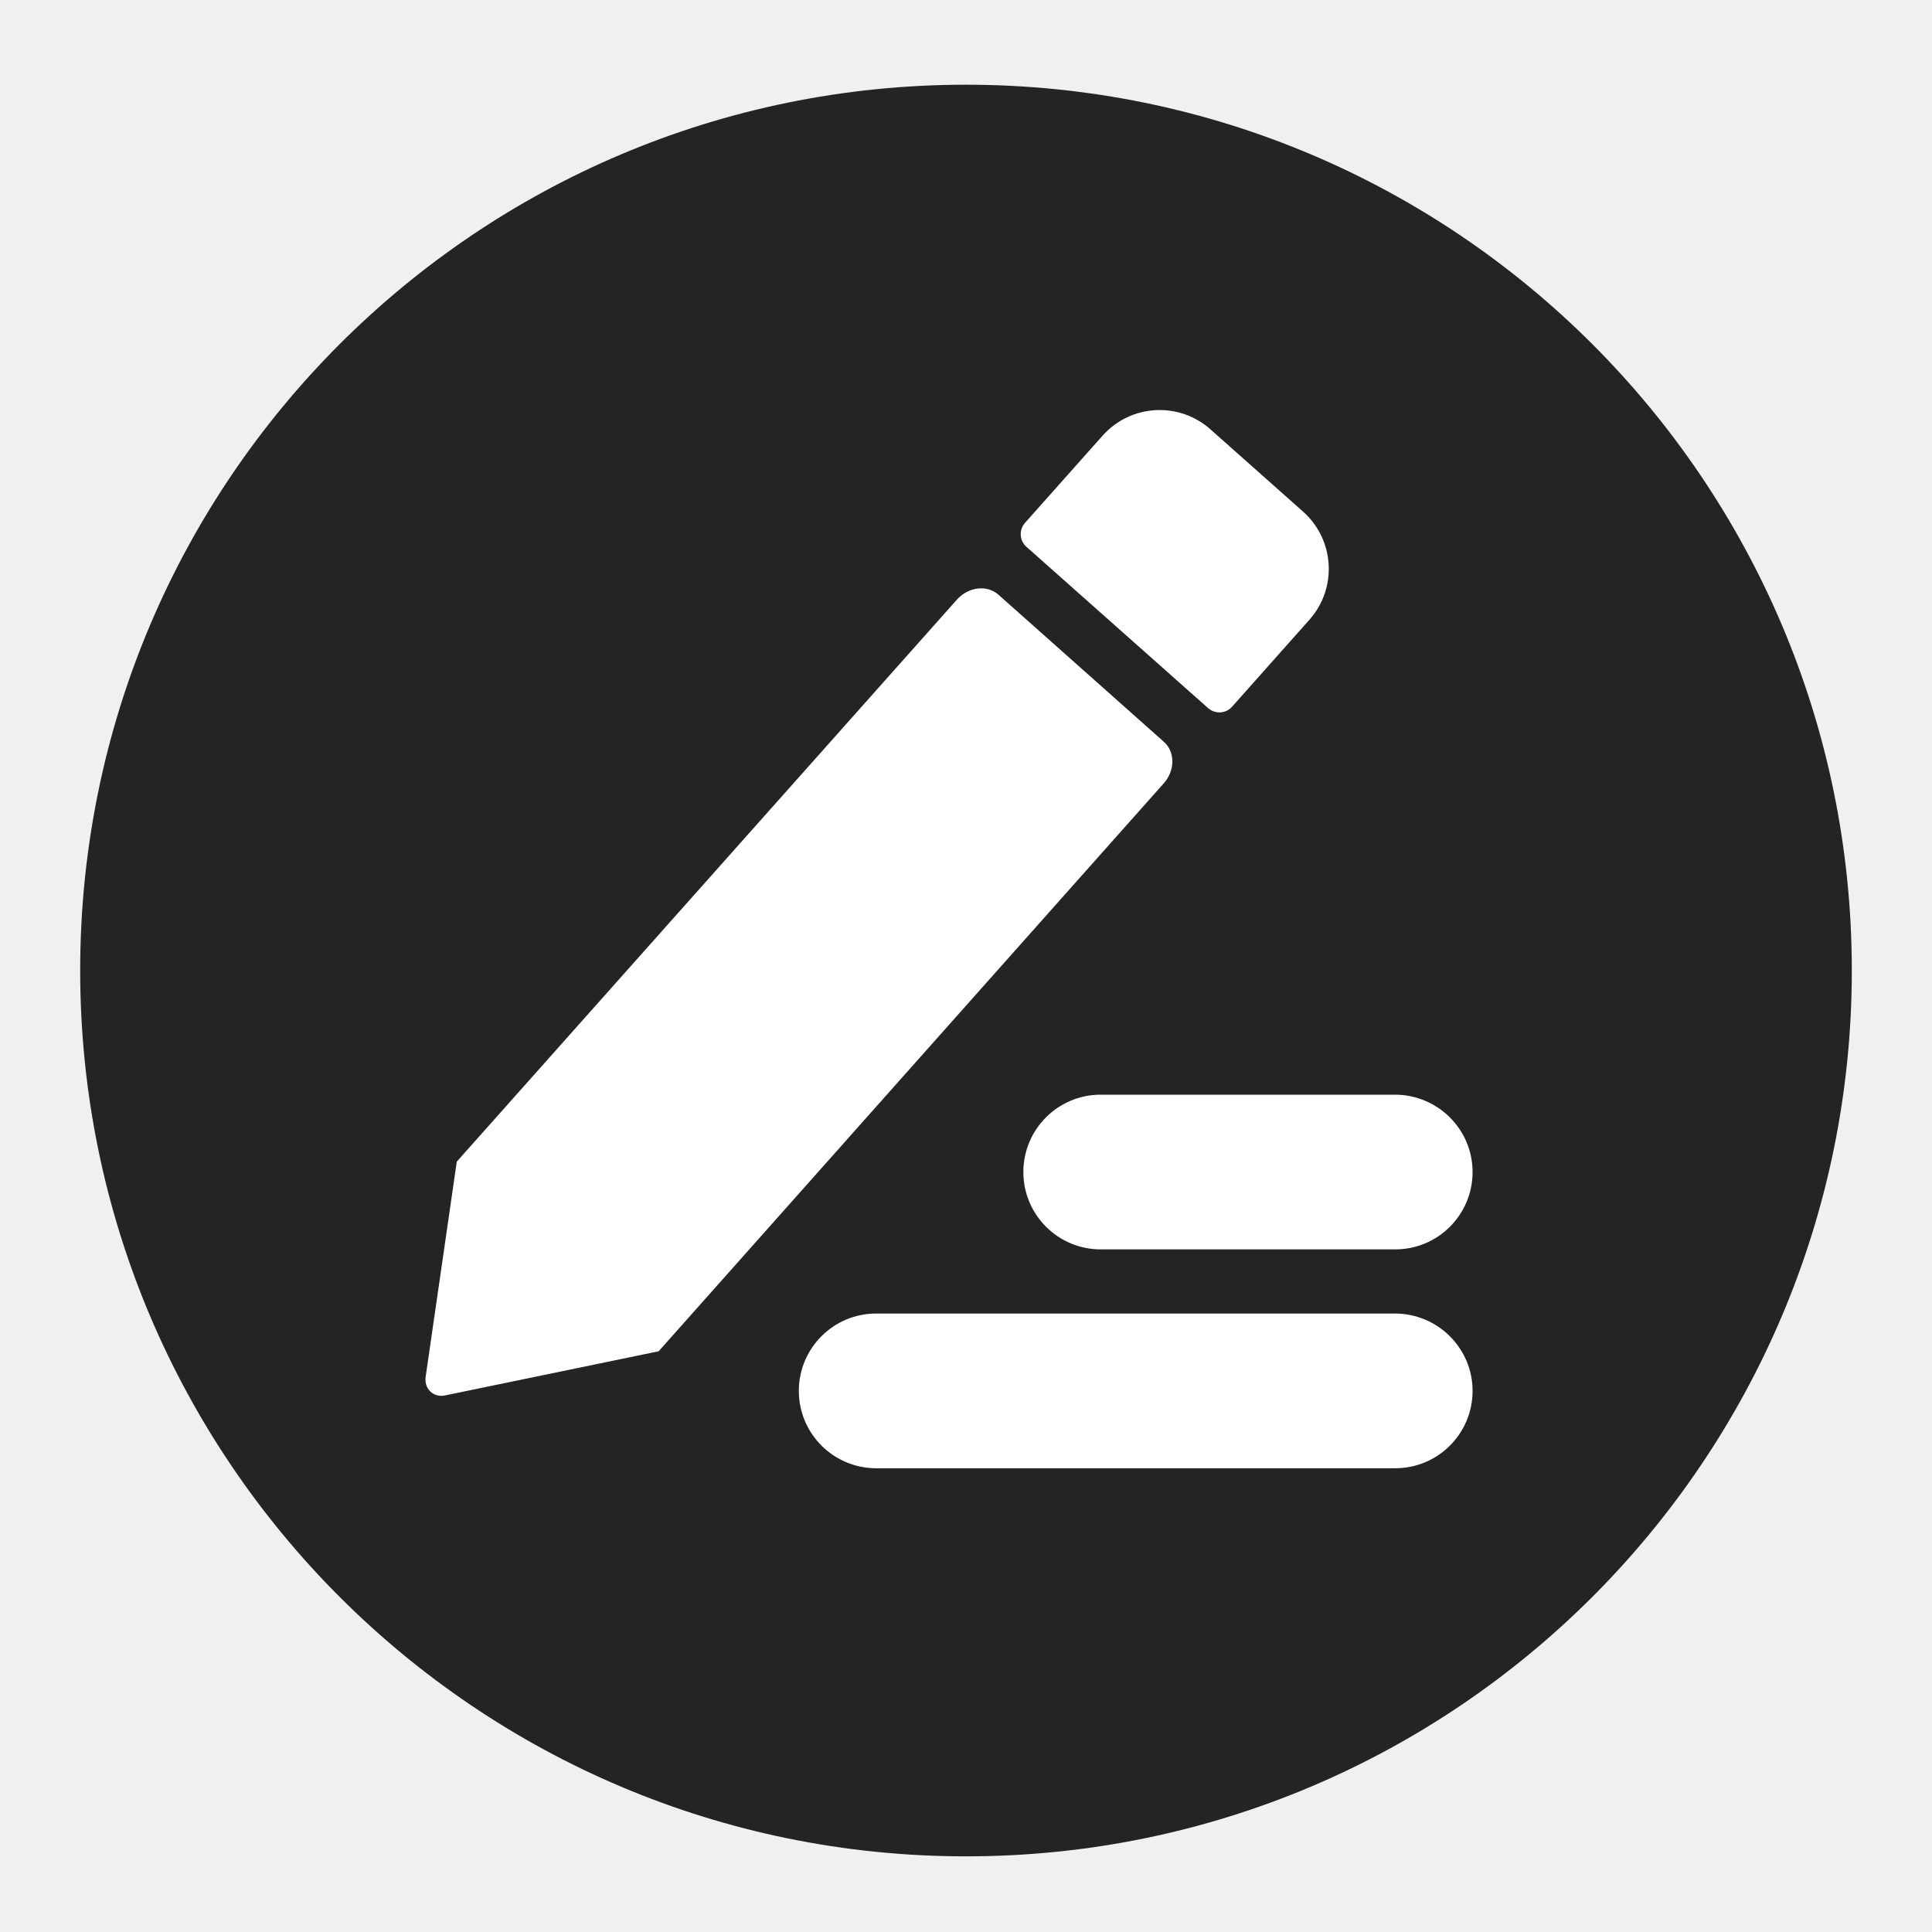
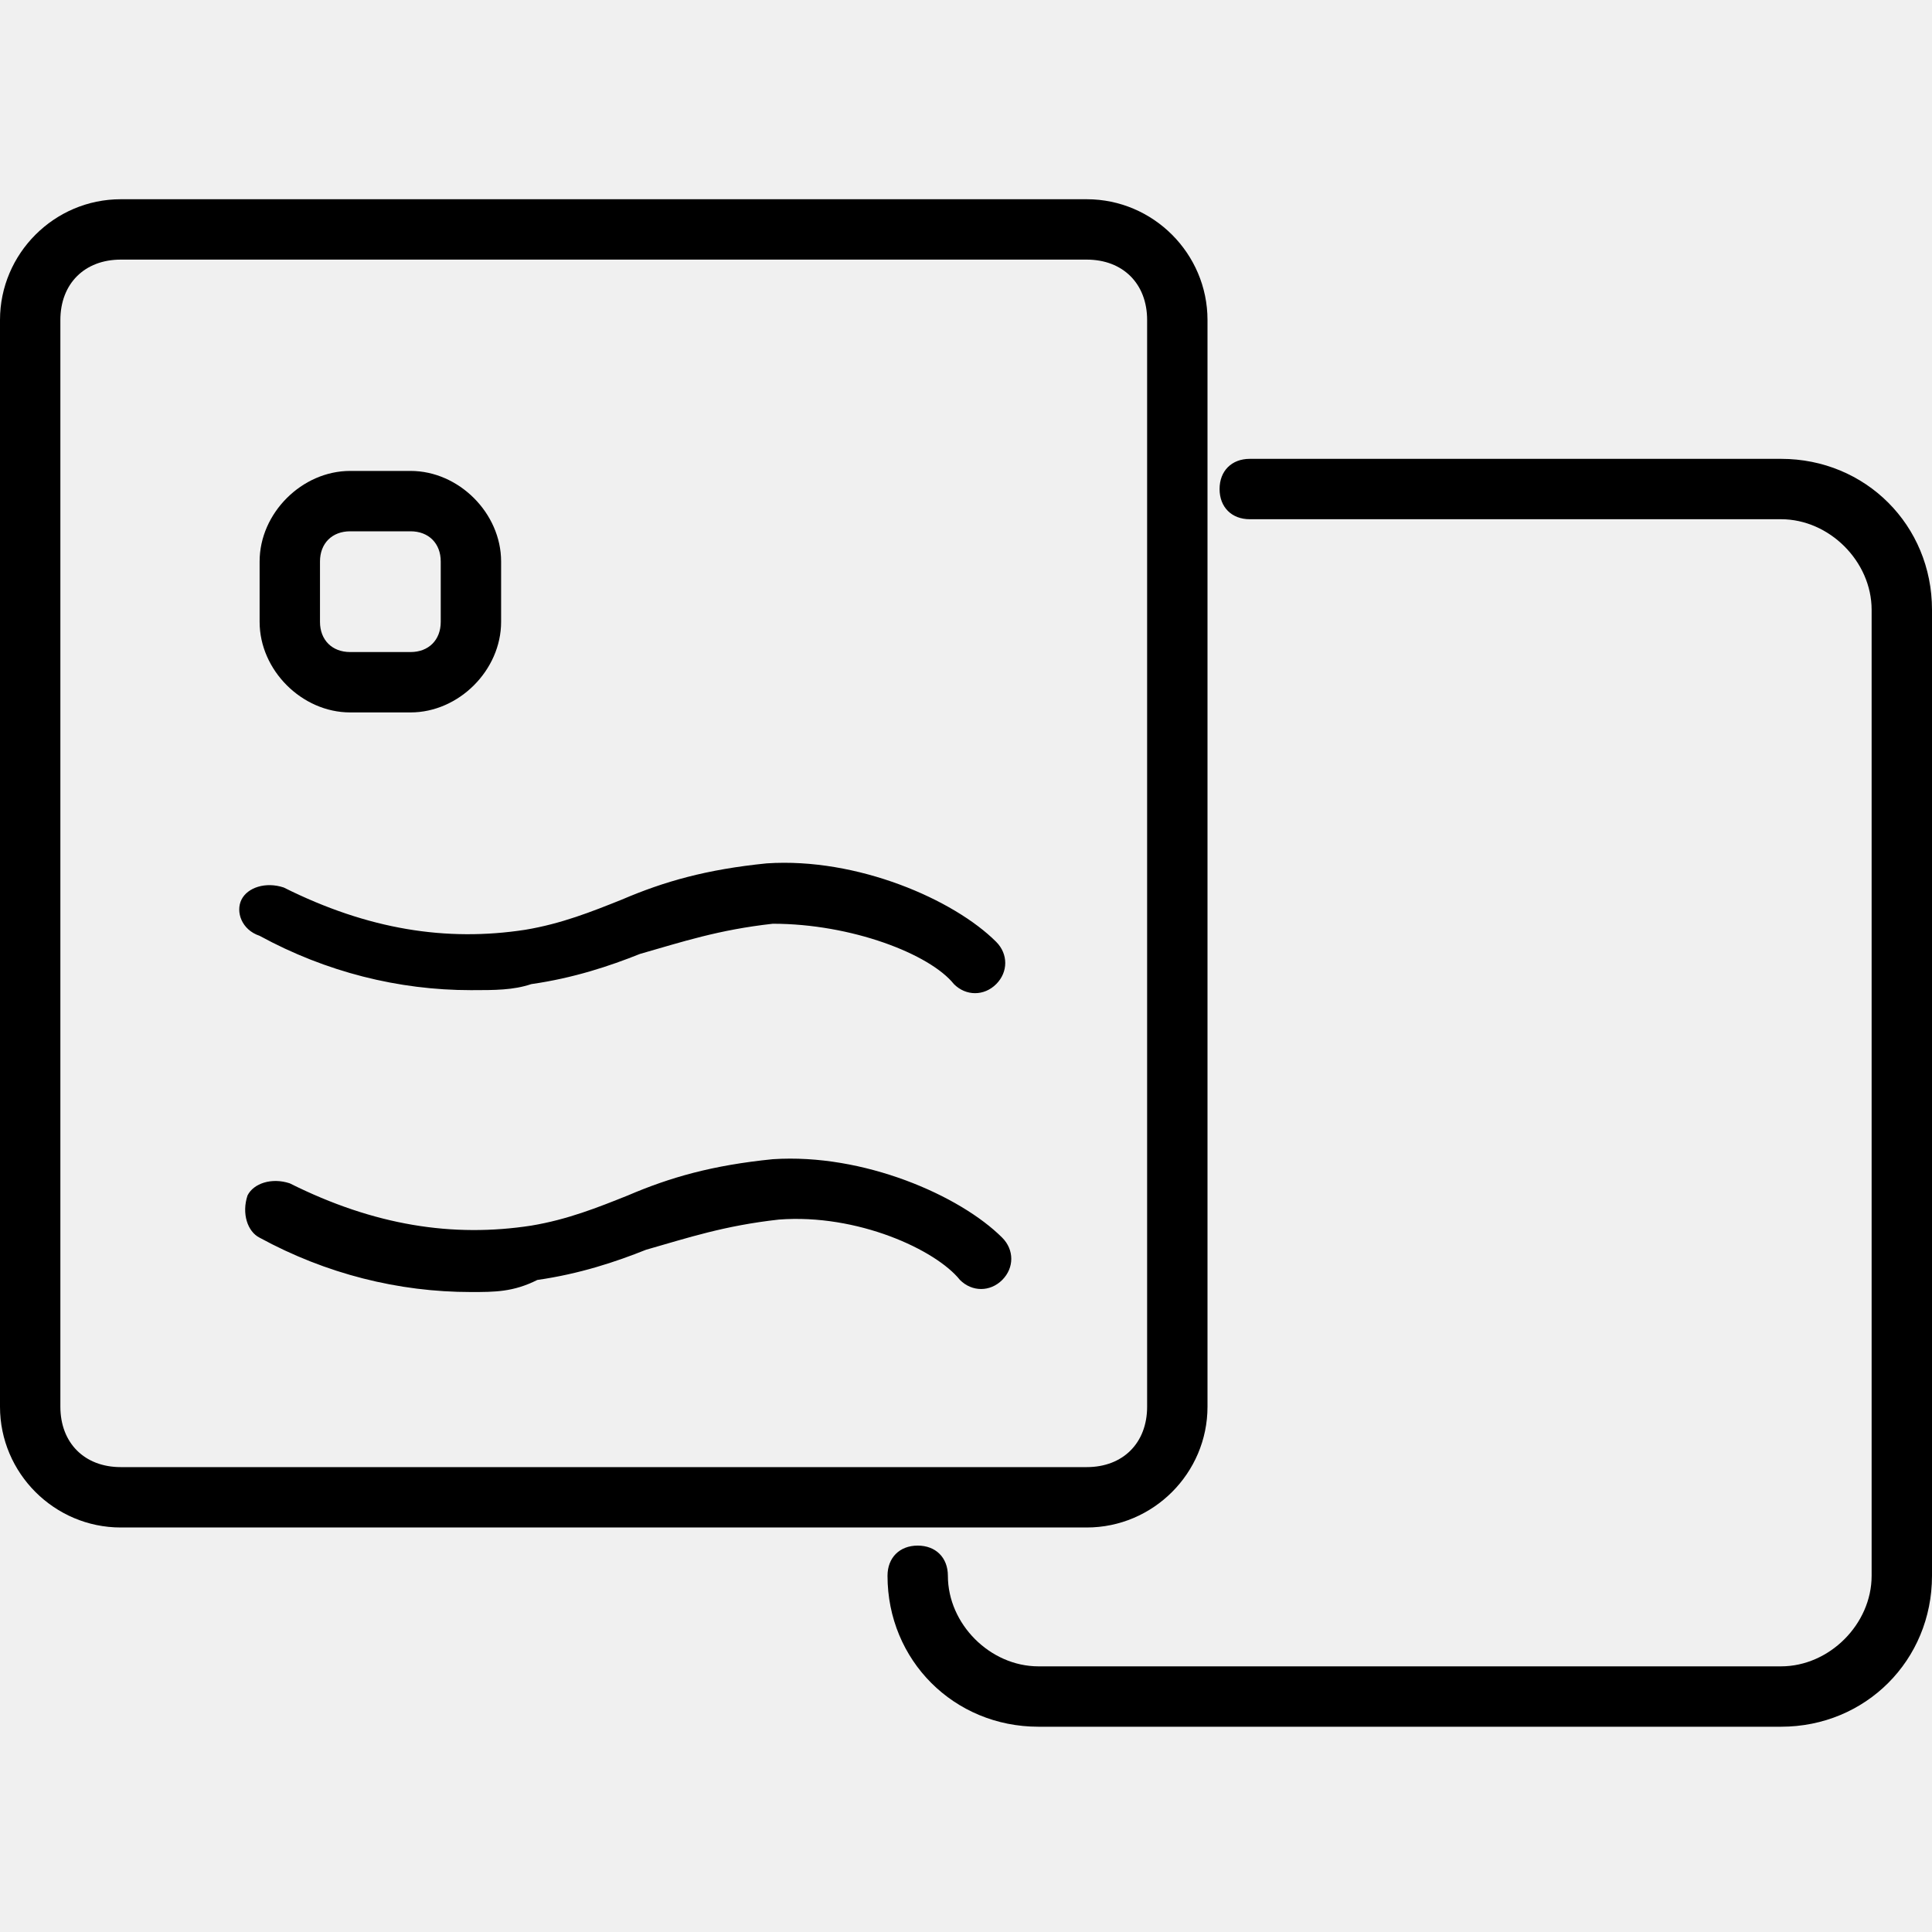
- <svg xmlns="http://www.w3.org/2000/svg" t="1545984924065" class="icon" style="" viewBox="0 0 1024 1024" version="1.1" p-id="14056" width="200" height="200">
+ <svg xmlns="http://www.w3.org/2000/svg" t="1548832107170" class="icon" style="" viewBox="0 0 1024 1024" version="1.1" p-id="15828" width="200" height="200">
  <defs>
    <style type="text/css" />
  </defs>
-   <path d="M512 514.4m-469.5 0a469.5 469.5 0 1 0 939 0 469.5 469.5 0 1 0-939 0Z" fill="#242424" p-id="14057" />
-   <path d="M780.5 737.2c0 22.6-18.3 41-41 41H464.4c-22.6 0-41-18.3-41-41 0-22.6 18.3-41 41-41h275.1c22.6 0.1 41 18.4 41 41zM780.5 621.2c0 22.6-18.3 41-41 41H583.4c-22.6 0-41-18.3-41-41 0-22.6 18.3-41 41-41h156.1c22.6 0.1 41 18.4 41 41zM616.8 415.2l-267.7 301-113.2 23.4c-6.1 1.3-11.2-3.5-10.3-9.8l16.5-114.1 265.1-297.9c6.1-6.8 16-8 22.1-2.5l87.5 77.8c6.1 5.3 6.1 15.3 0 22.1zM694 328.5l-41 46.1c-3.3 3.7-9 4-12.7 0.7L544 289.8c-3.7-3.3-4-9-0.7-12.7l41.1-46.2c14.9-16.7 40.5-18.2 57.2-3.3l49.2 43.7c16.6 14.9 18.1 40.5 3.2 57.2z" fill="#FFFFFF" p-id="14058" />
+   <path d="M576 137.6c19.2 0 32 12.8 32 32l0 576c0 19.2-12.8 32-32 32L64 777.6c-19.2 0-32-12.8-32-32l0-576c0-19.2 12.8-32 32-32L576 137.6M576 105.6 64 105.6c-35.2 0-64 28.8-64 64l0 576c0 35.2 28.8 64 64 64l512 0c35.2 0 64-28.8 64-64l0-576C640 134.4 611.2 105.6 576 105.6L576 105.6z" p-id="15829" />
+   <path d="M944 915.2 550.4 915.2c-44.8 0-80-35.2-80-80 0-9.6 6.4-16 16-16s16 6.4 16 16c0 25.6 22.4 48 48 48l393.6 0c25.6 0 48-22.4 48-48l0-512c0-25.6-22.4-48-48-48l-281.6 0c-9.6 0-16-6.4-16-16s6.4-16 16-16l281.6 0c44.8 0 80 35.2 80 80l0 512C1024 880 988.8 915.2 944 915.2z" p-id="15830" />
+   <path d="M217.6 377.6l-32 0c-25.6 0-48-22.4-48-48l0-32c0-25.6 22.4-48 48-48l32 0c25.6 0 48 22.4 48 48l0 32C265.6 355.2 243.2 377.6 217.6 377.6zM185.6 281.6c-9.6 0-16 6.4-16 16l0 32c0 9.6 6.4 16 16 16l32 0c9.6 0 16-6.4 16-16l0-32c0-9.6-6.4-16-16-16L185.6 281.6z" p-id="15831" />
+   <path d="M249.6 524.8c-38.4 0-76.8-9.6-112-28.8C128 492.8 124.8 483.2 128 476.8c3.2-6.4 12.8-9.6 22.4-6.4 44.8 22.4 86.4 28.8 128 22.4 19.2-3.2 35.2-9.6 51.2-16 22.4-9.6 44.8-16 76.8-19.2 48-3.2 99.2 19.2 121.6 41.6 6.4 6.4 6.4 16 0 22.4s-16 6.4-22.4 0c-12.8-16-54.4-32-96-32-28.8 3.2-48 9.6-70.4 16-16 6.4-35.2 12.8-57.6 16C272 524.8 262.4 524.8 249.6 524.8z" p-id="15832" />
+   <path d="M249.6 684.8c-38.4 0-76.8-9.6-112-28.8-6.4-3.2-9.6-12.8-6.4-22.4 3.2-6.4 12.8-9.6 22.4-6.4 44.8 22.4 86.4 28.8 128 22.4 19.2-3.2 35.2-9.6 51.2-16 22.4-9.6 44.8-16 76.8-19.2 48-3.2 99.2 19.2 121.6 41.6 6.4 6.4 6.4 16 0 22.4-6.4 6.4-16 6.4-22.4 0-12.8-16-54.4-35.2-96-32-28.8 3.2-48 9.6-70.4 16-16 6.4-35.2 12.8-57.6 16C272 684.8 262.4 684.8 249.6 684.8z" p-id="15833" />
</svg>
